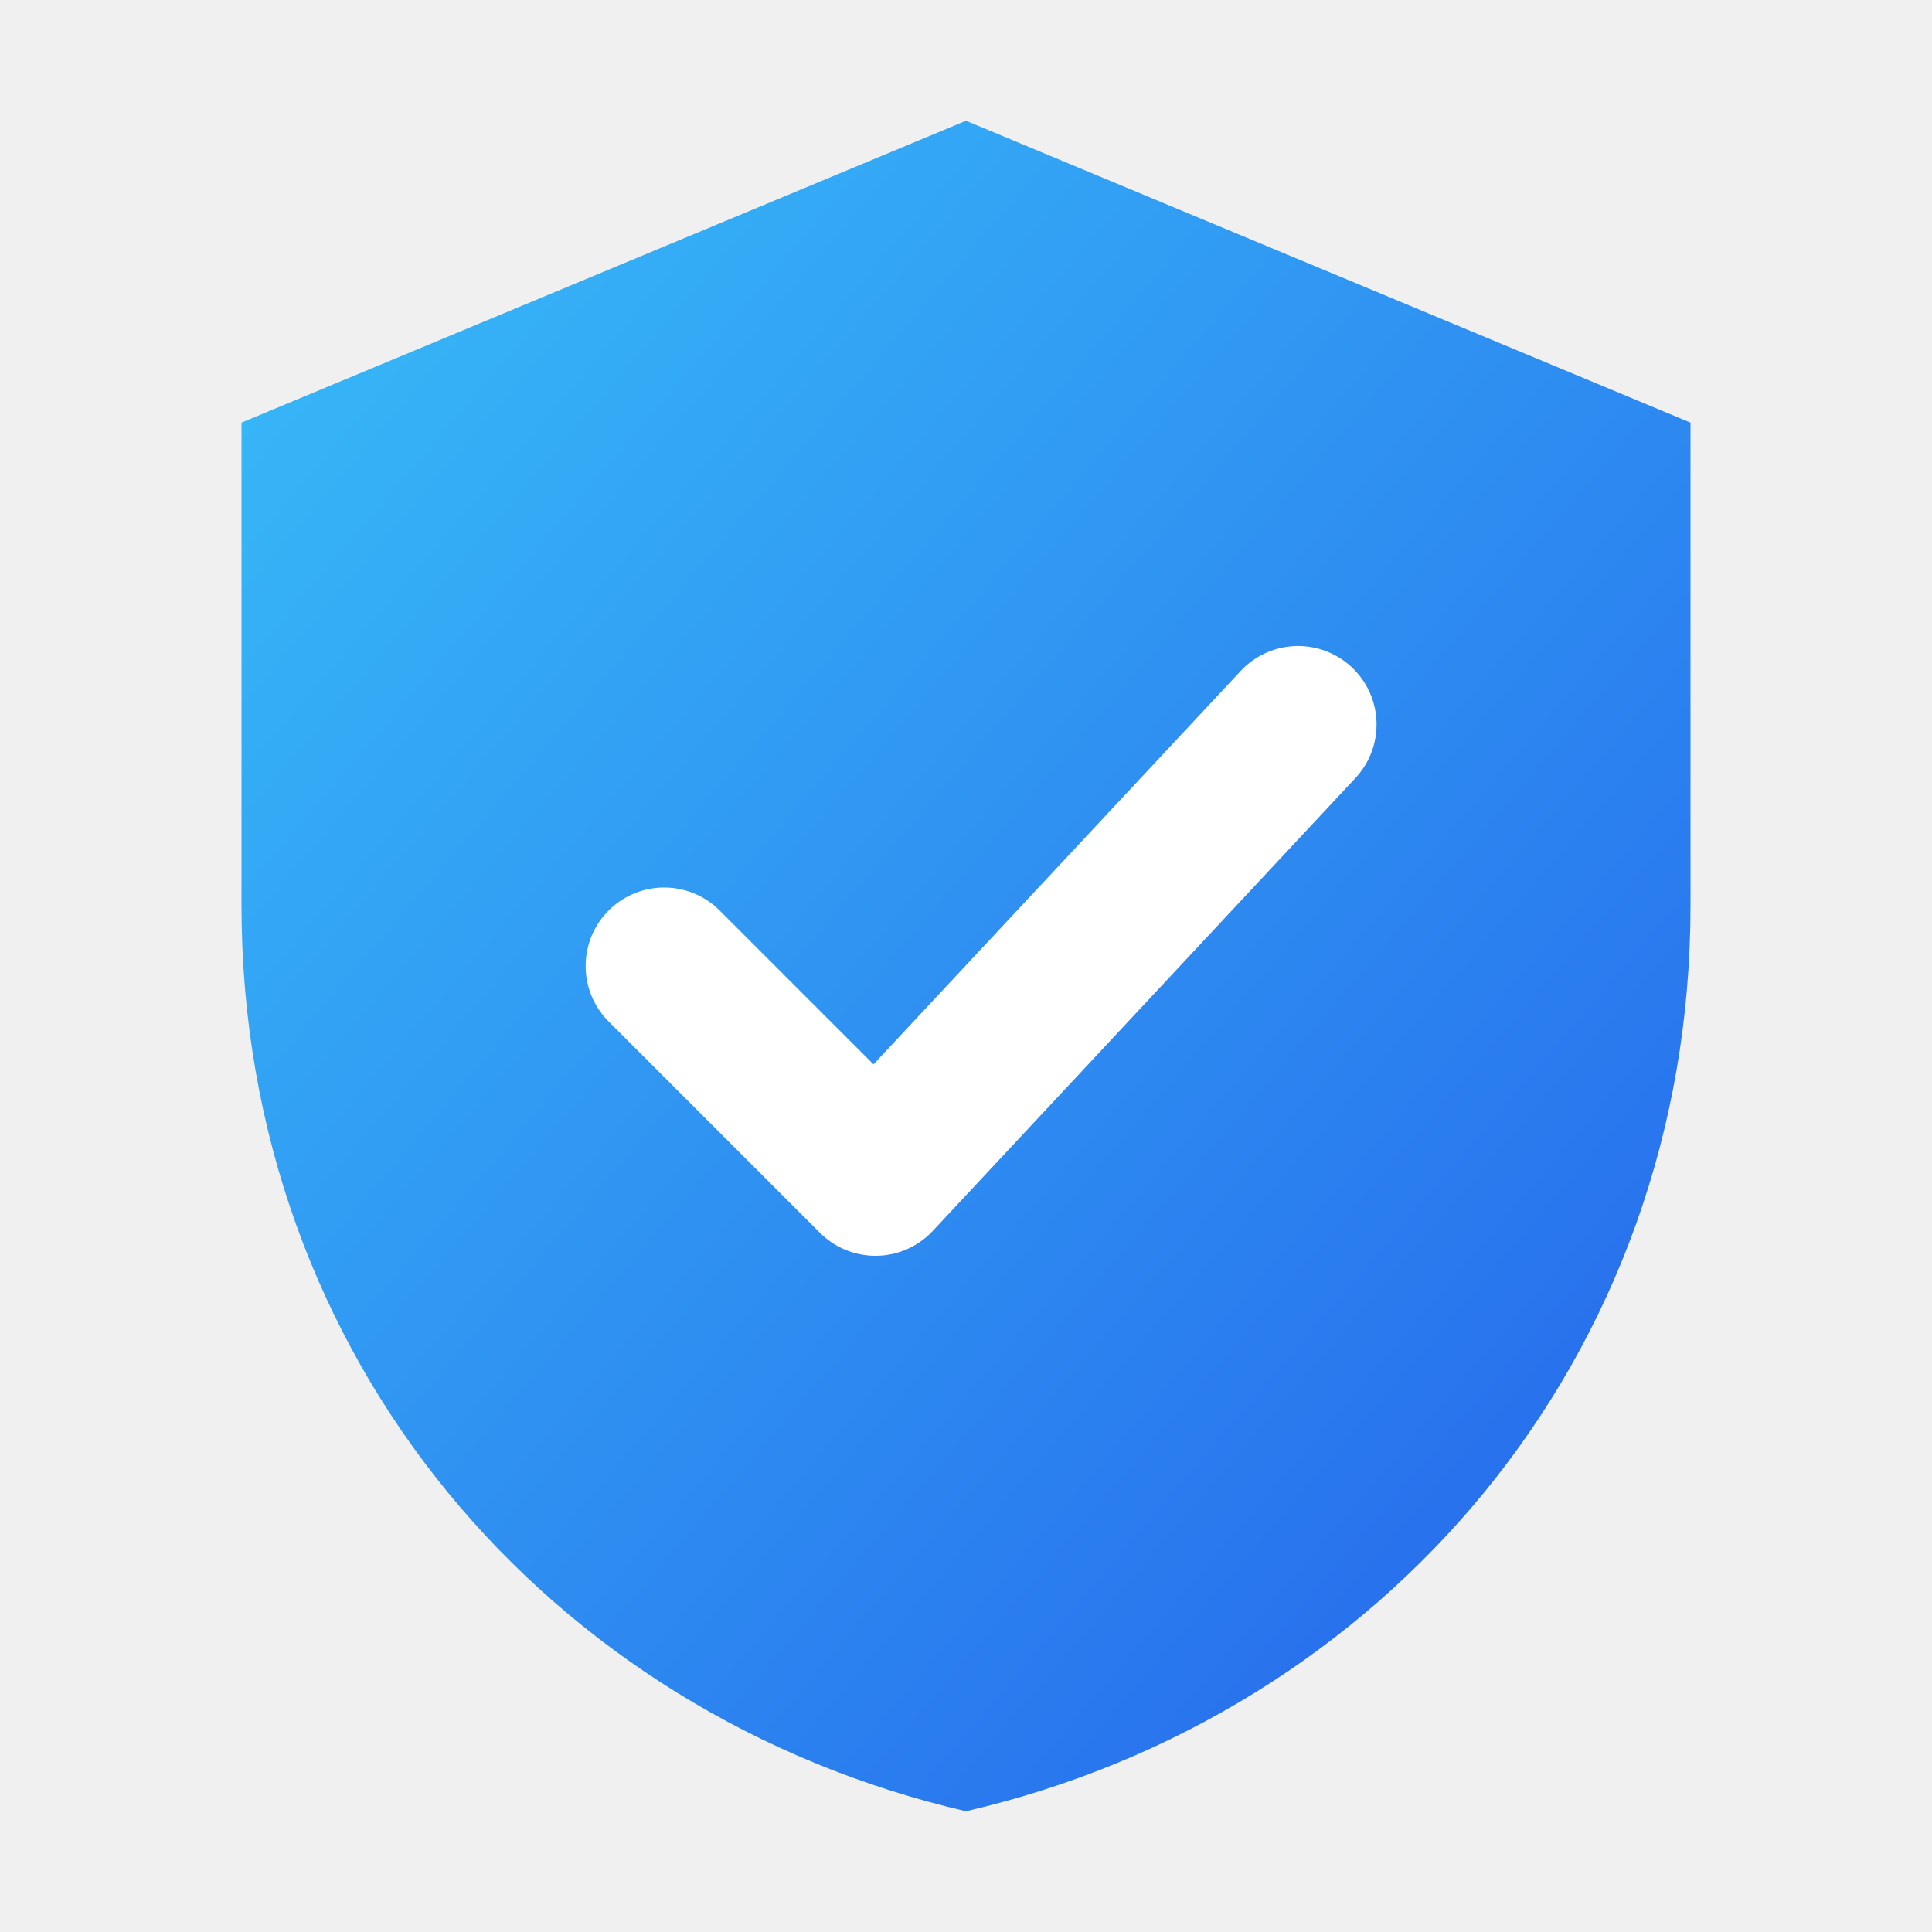
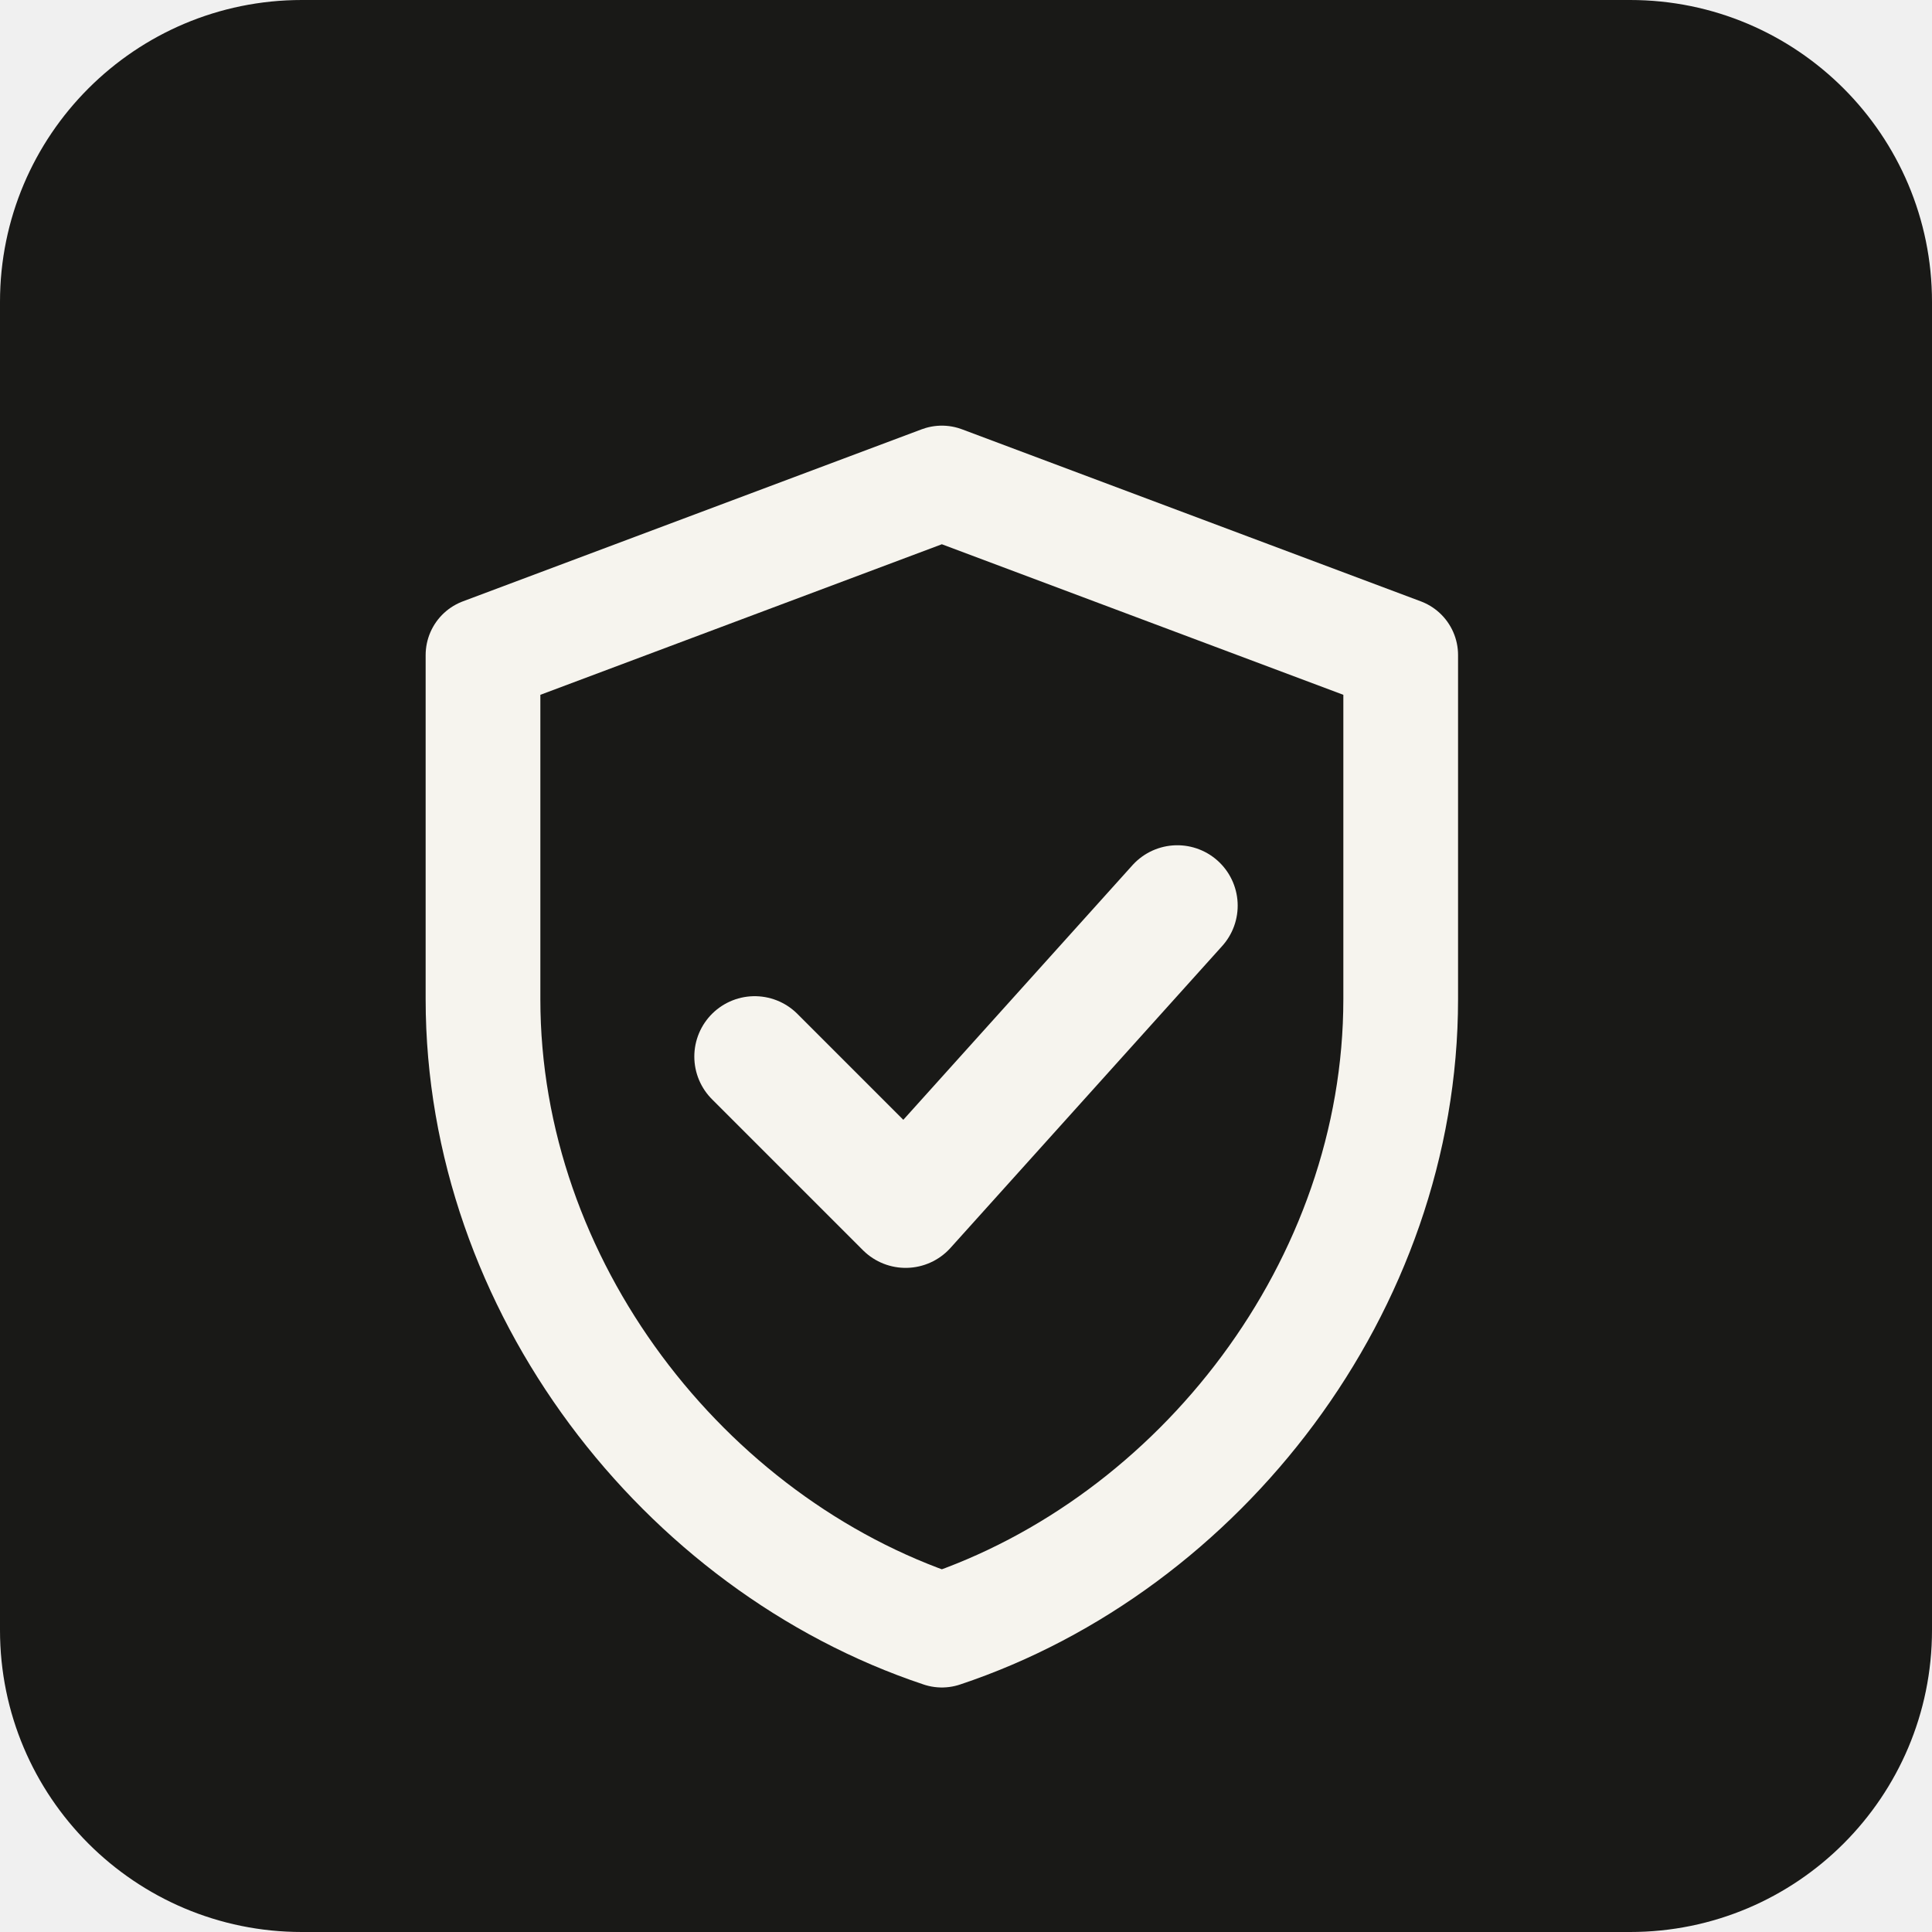
<svg xmlns="http://www.w3.org/2000/svg" viewBox="0 0 32 32">
-   <defs>
-     <linearGradient id="g" x1="0" y1="0" x2="1" y2="1">
-       <stop offset="0" stop-color="#38bdf8" />
-       <stop offset="1" stop-color="#2563eb" />
-     </linearGradient>
-   </defs>
-   <path d="M16 2 4 7v8c0 7.5 5.1 13.4 12 15 6.9-1.6 12-7.5 12-15V7L16 2z" fill="url(#g)" />
-   <path d="m11 16 3.5 3.5L21.5 12" stroke="#fff" stroke-width="2.6" fill="none" stroke-linecap="round" stroke-linejoin="round" />
+   <rect width="32" height="32" rx="5" fill="#191917" />
+   <g transform="translate(8 8)" fill="none" stroke="#f6f4ee" stroke-width="2" stroke-linecap="round" stroke-linejoin="round">
+     <path d="M8 0l8 3v6c0 5-3.5 9.5-8 11C3.5 18.5 0 14 0 9V3z" transform="scale(.95)" />
+     <path d="M4.5 9.5 7 12l4.5-5" />
+   </g>
</svg>
